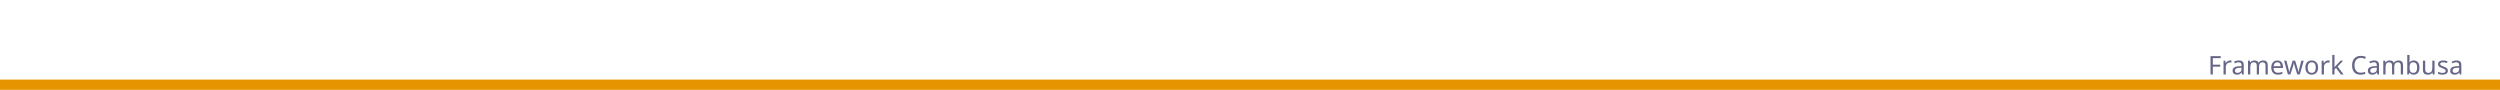
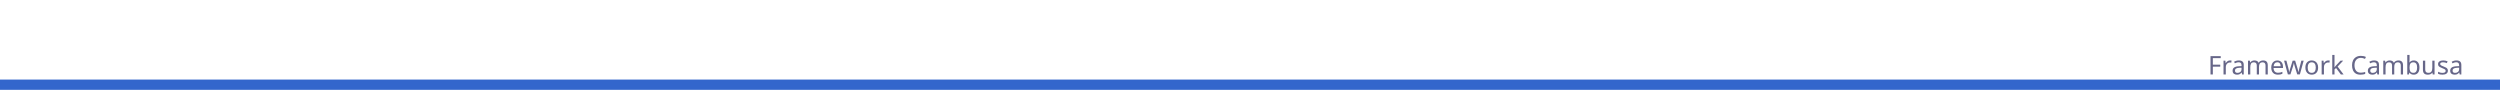
<svg xmlns="http://www.w3.org/2000/svg" width="974" height="35">
  <g>
-     <polygon id="ego_footer" points="0,31 974,31 974,35 0,35" stroke-width="0" fill="#E69400" />
+     <polygon id="ego_footer" points="0,31 974,31 974,35 0,35" stroke-width="0" fill="#3366CC" />
    <text xml:space="preserve" id="ego_footer_copyright" text-anchor="middle" font-family="verdana,sans-serif" font-size="10" y="29" x="910" stroke-width="0" fill="#666688">Framework Cambusa</text>
  </g>
</svg>
